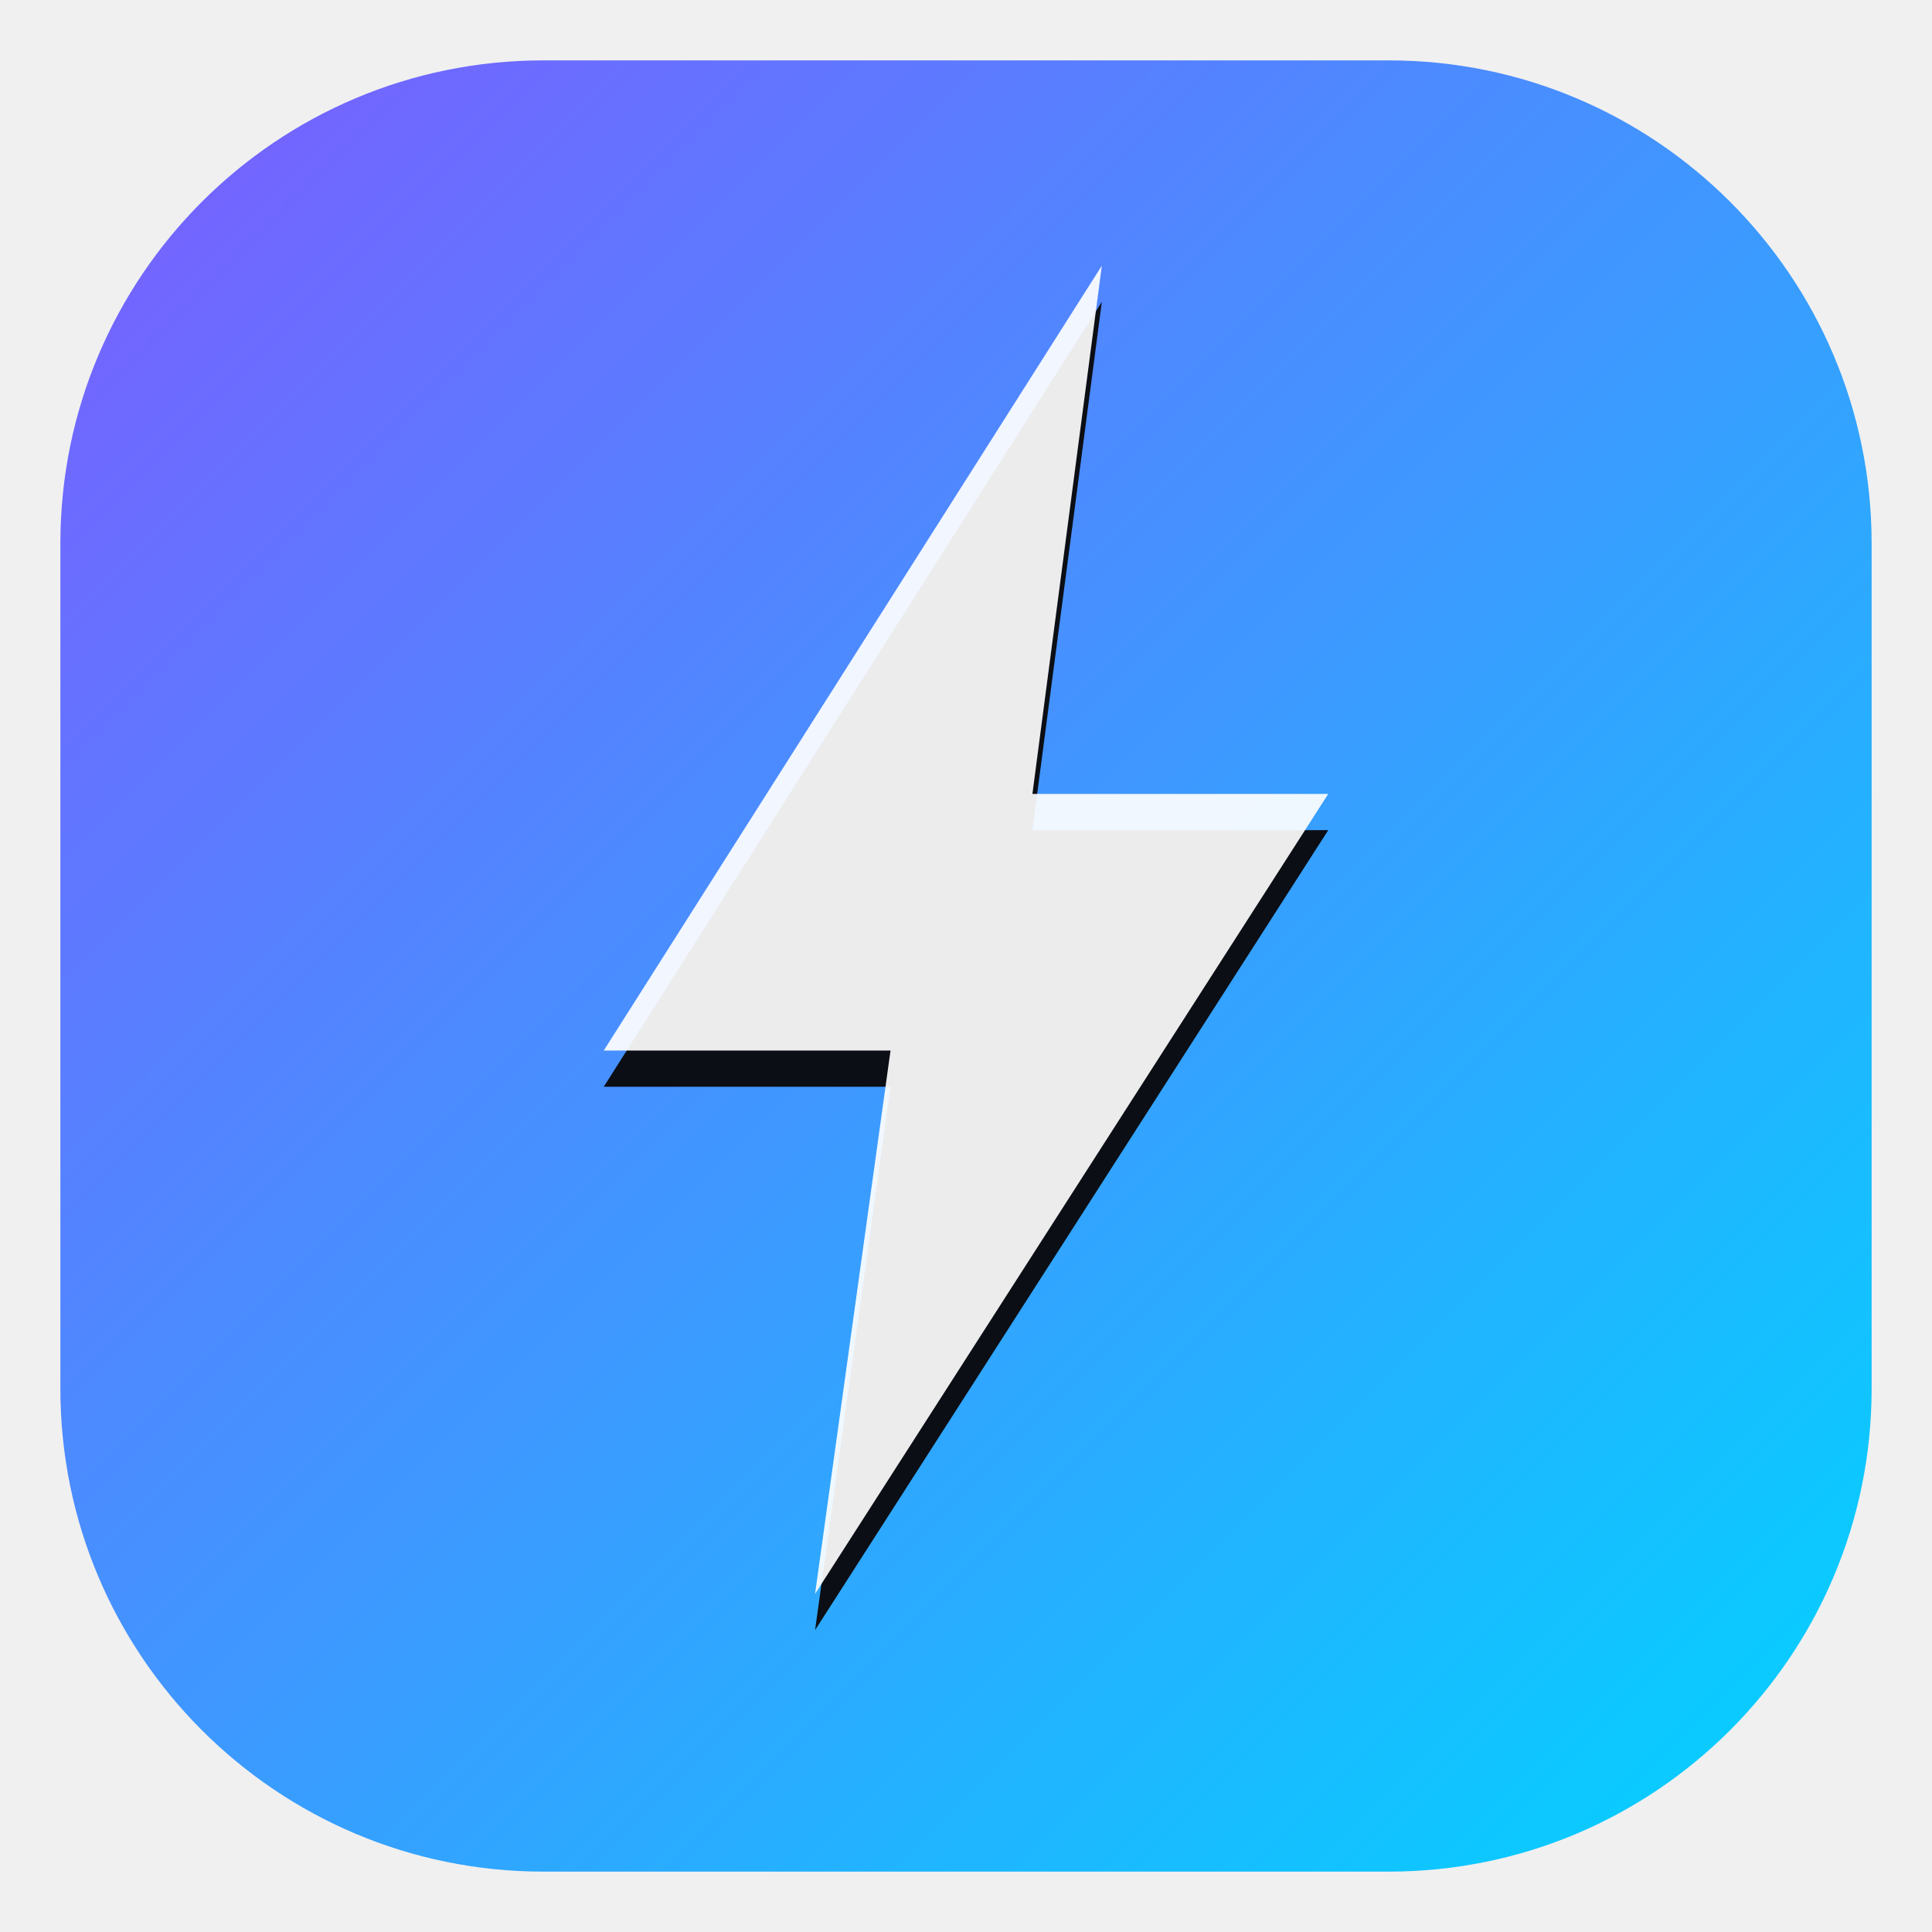
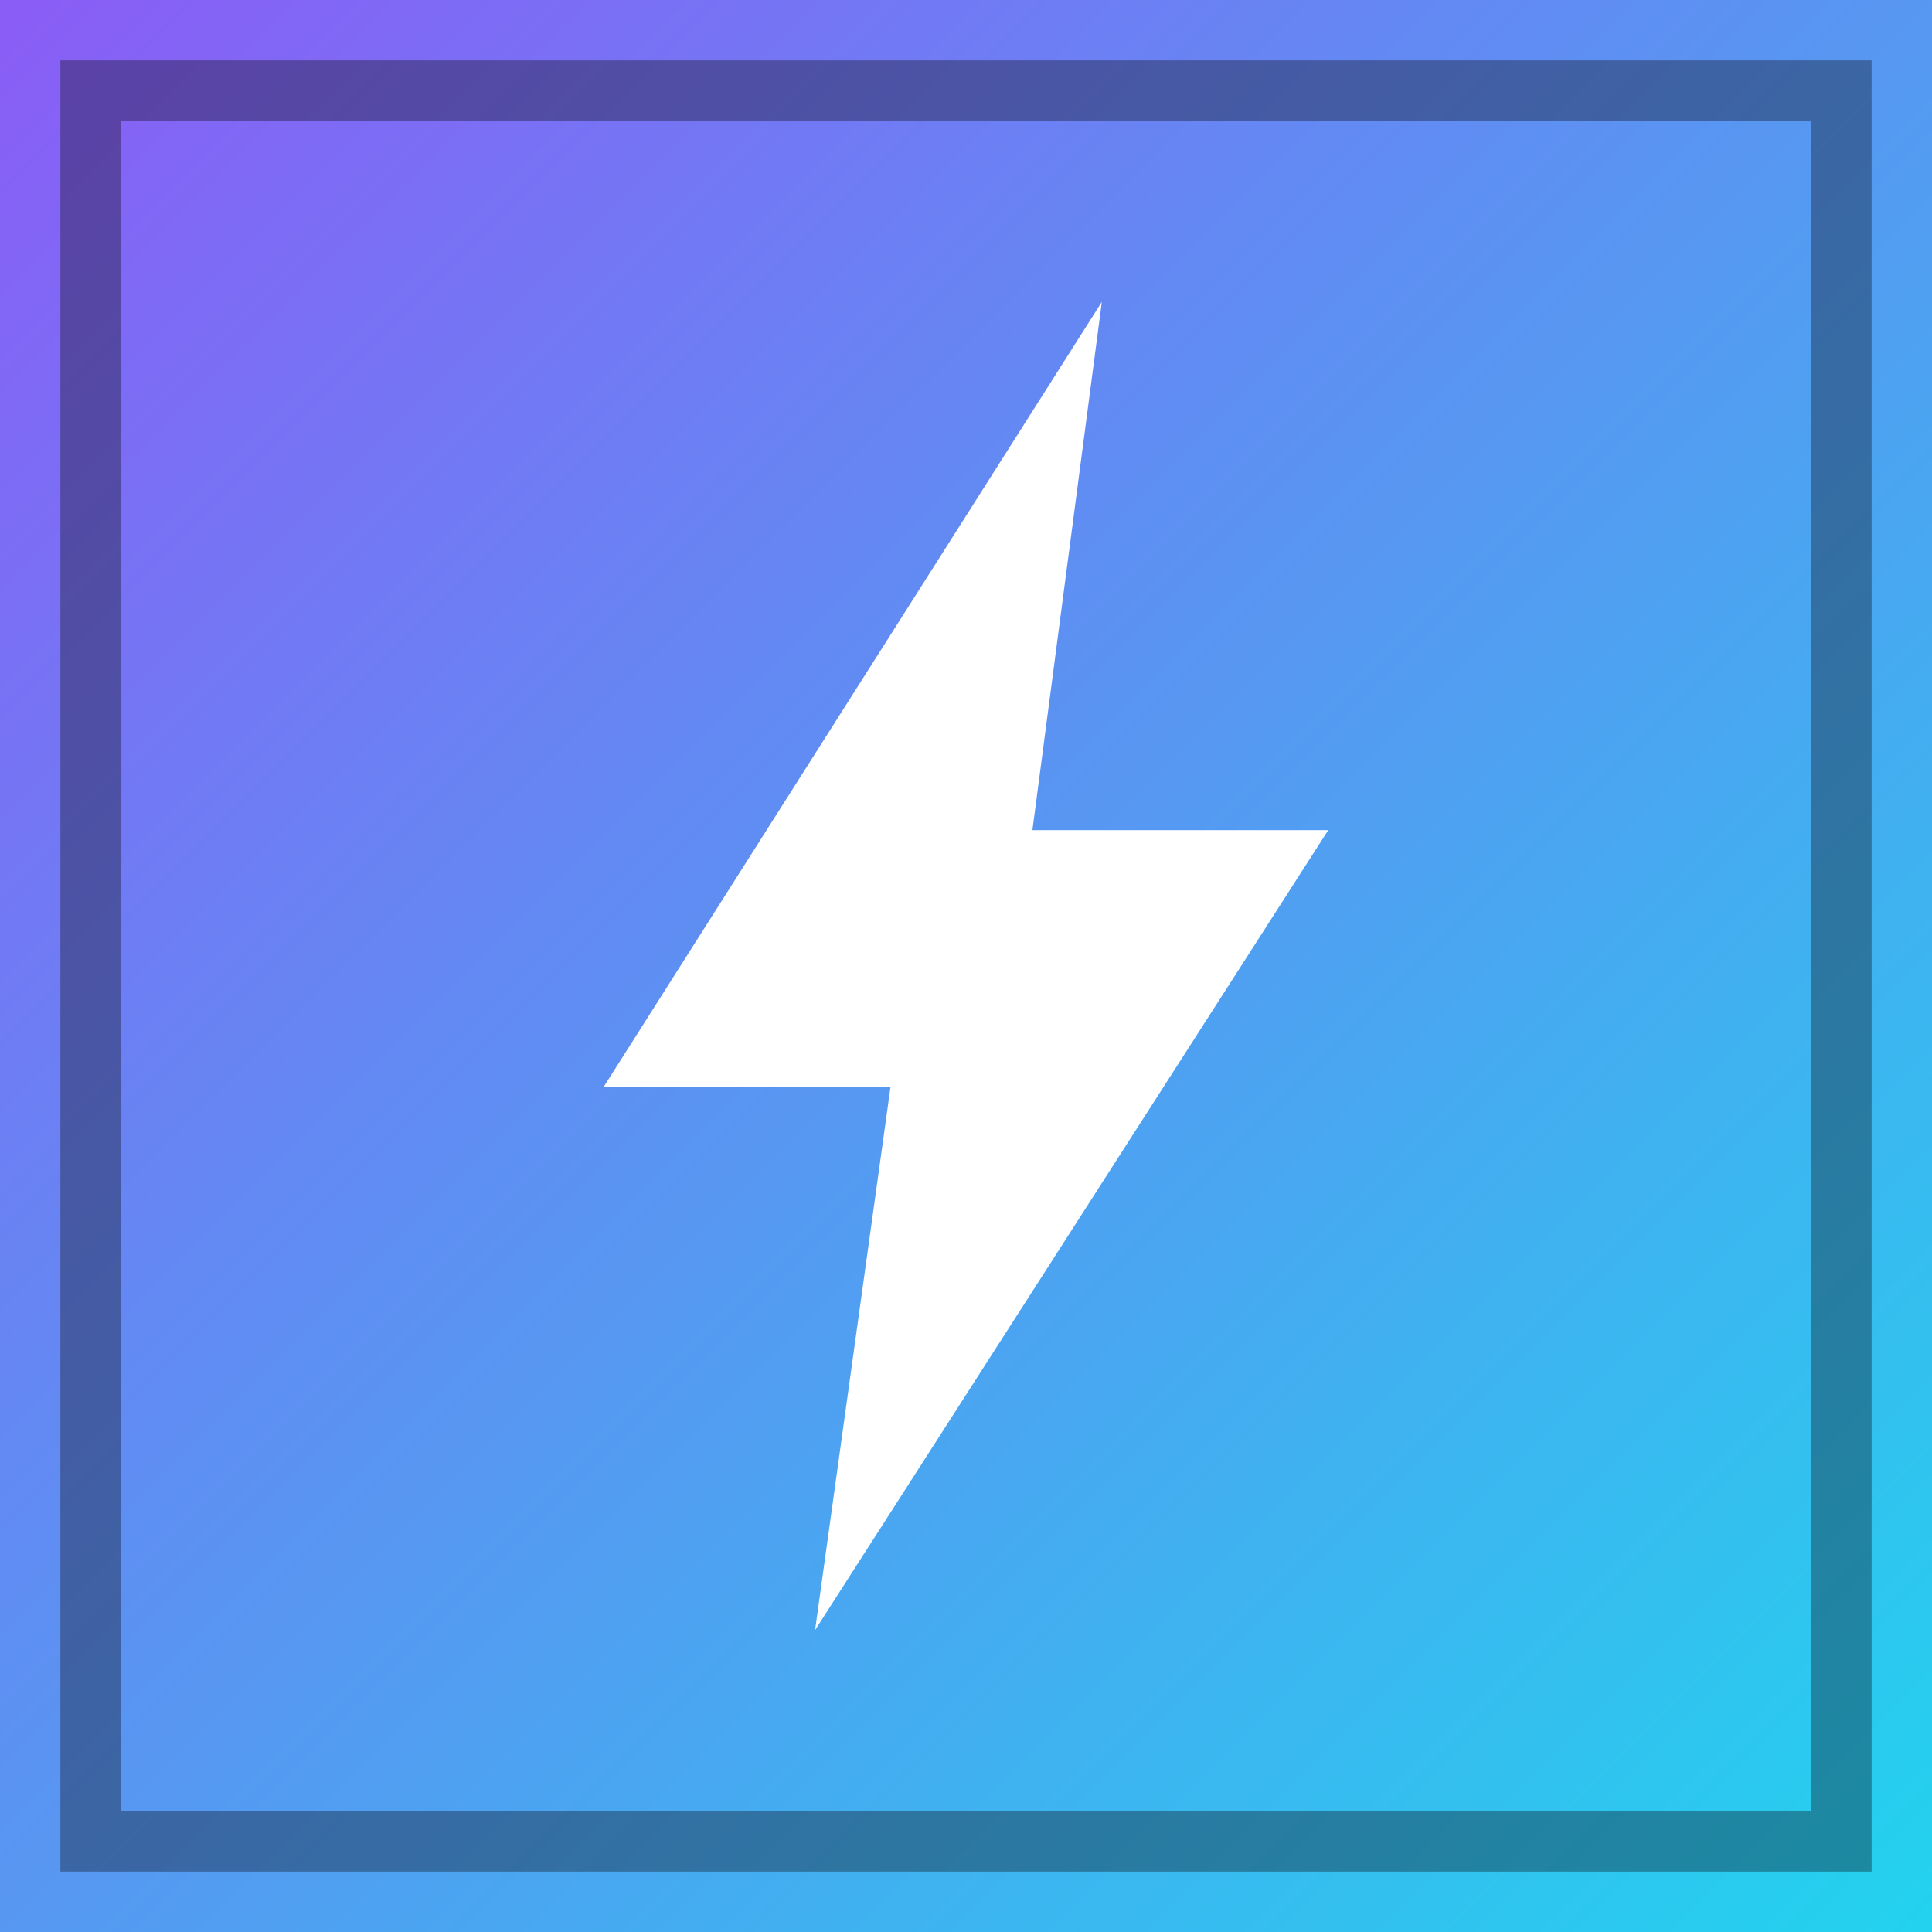
<svg xmlns="http://www.w3.org/2000/svg" viewBox="0 0 64 64">
  <defs>
    <linearGradient id="vc-bg" x1="0" y1="0" x2="1" y2="1">
-       <stop offset="0" stop-color="#7c5cff" />
-       <stop offset="1" stop-color="#00d4ff" />
+       <stop offset="0" stop-color="#8b5cf6" />
+       <stop offset="1" stop-color="#22d3ee" />
    </linearGradient>
  </defs>
-   <rect x="2" y="2" width="60" height="60" rx="16" fill="url(#vc-bg)" />
-   <path d="M36.5 10 L20 36 h9.5 L27 54 L44 27.5 h-9.8 Z" fill="#0b0e14" />
-   <path d="M36.5 10 L20 36 h9.5 L27 54 L44 27.5 h-9.8 Z" fill="#ffffff" opacity="0.92" transform="translate(0,-1.2)" />
+   <rect x="0" y="0" width="64" height="64" fill="url(#vc-bg)" />
+   <rect x="3" y="3" width="58" height="58" fill="none" stroke="#0a0a12" stroke-opacity="0.35" stroke-width="2" />
+   <path d="M36.5 10 L20 36 h9.5 L27 54 L44 27.5 h-9.8 Z" fill="#ffffff" />
</svg>
